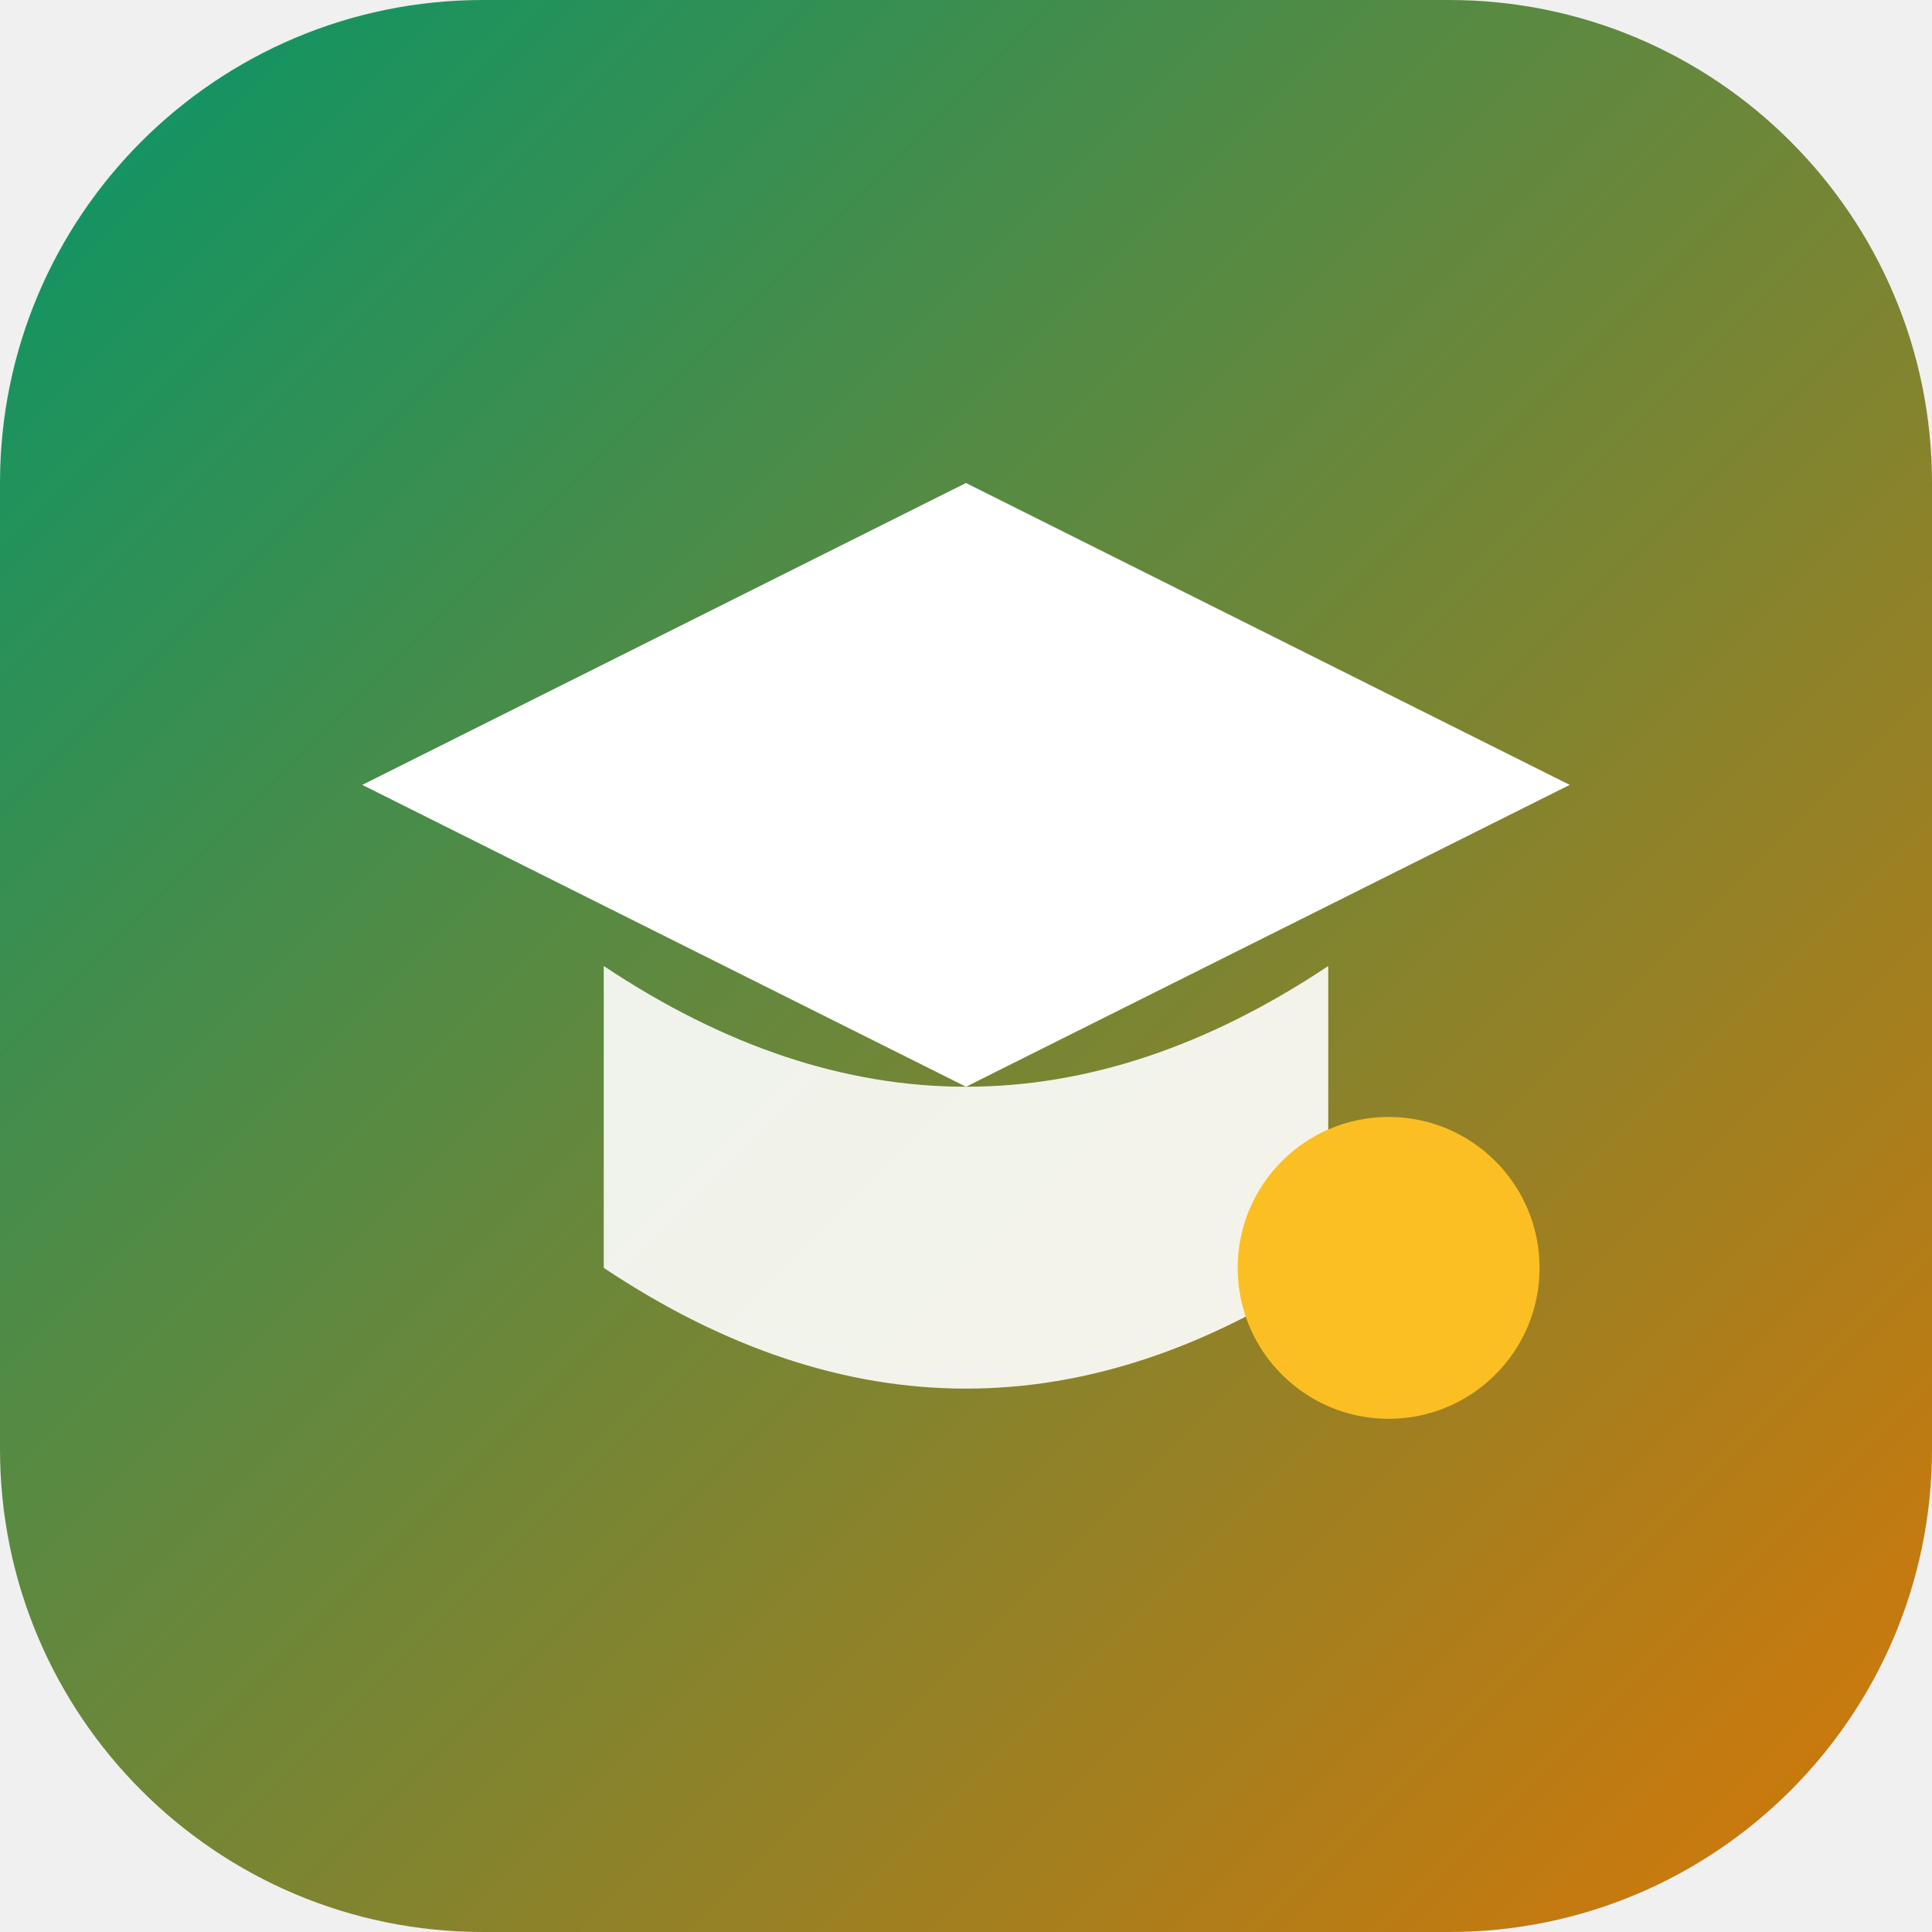
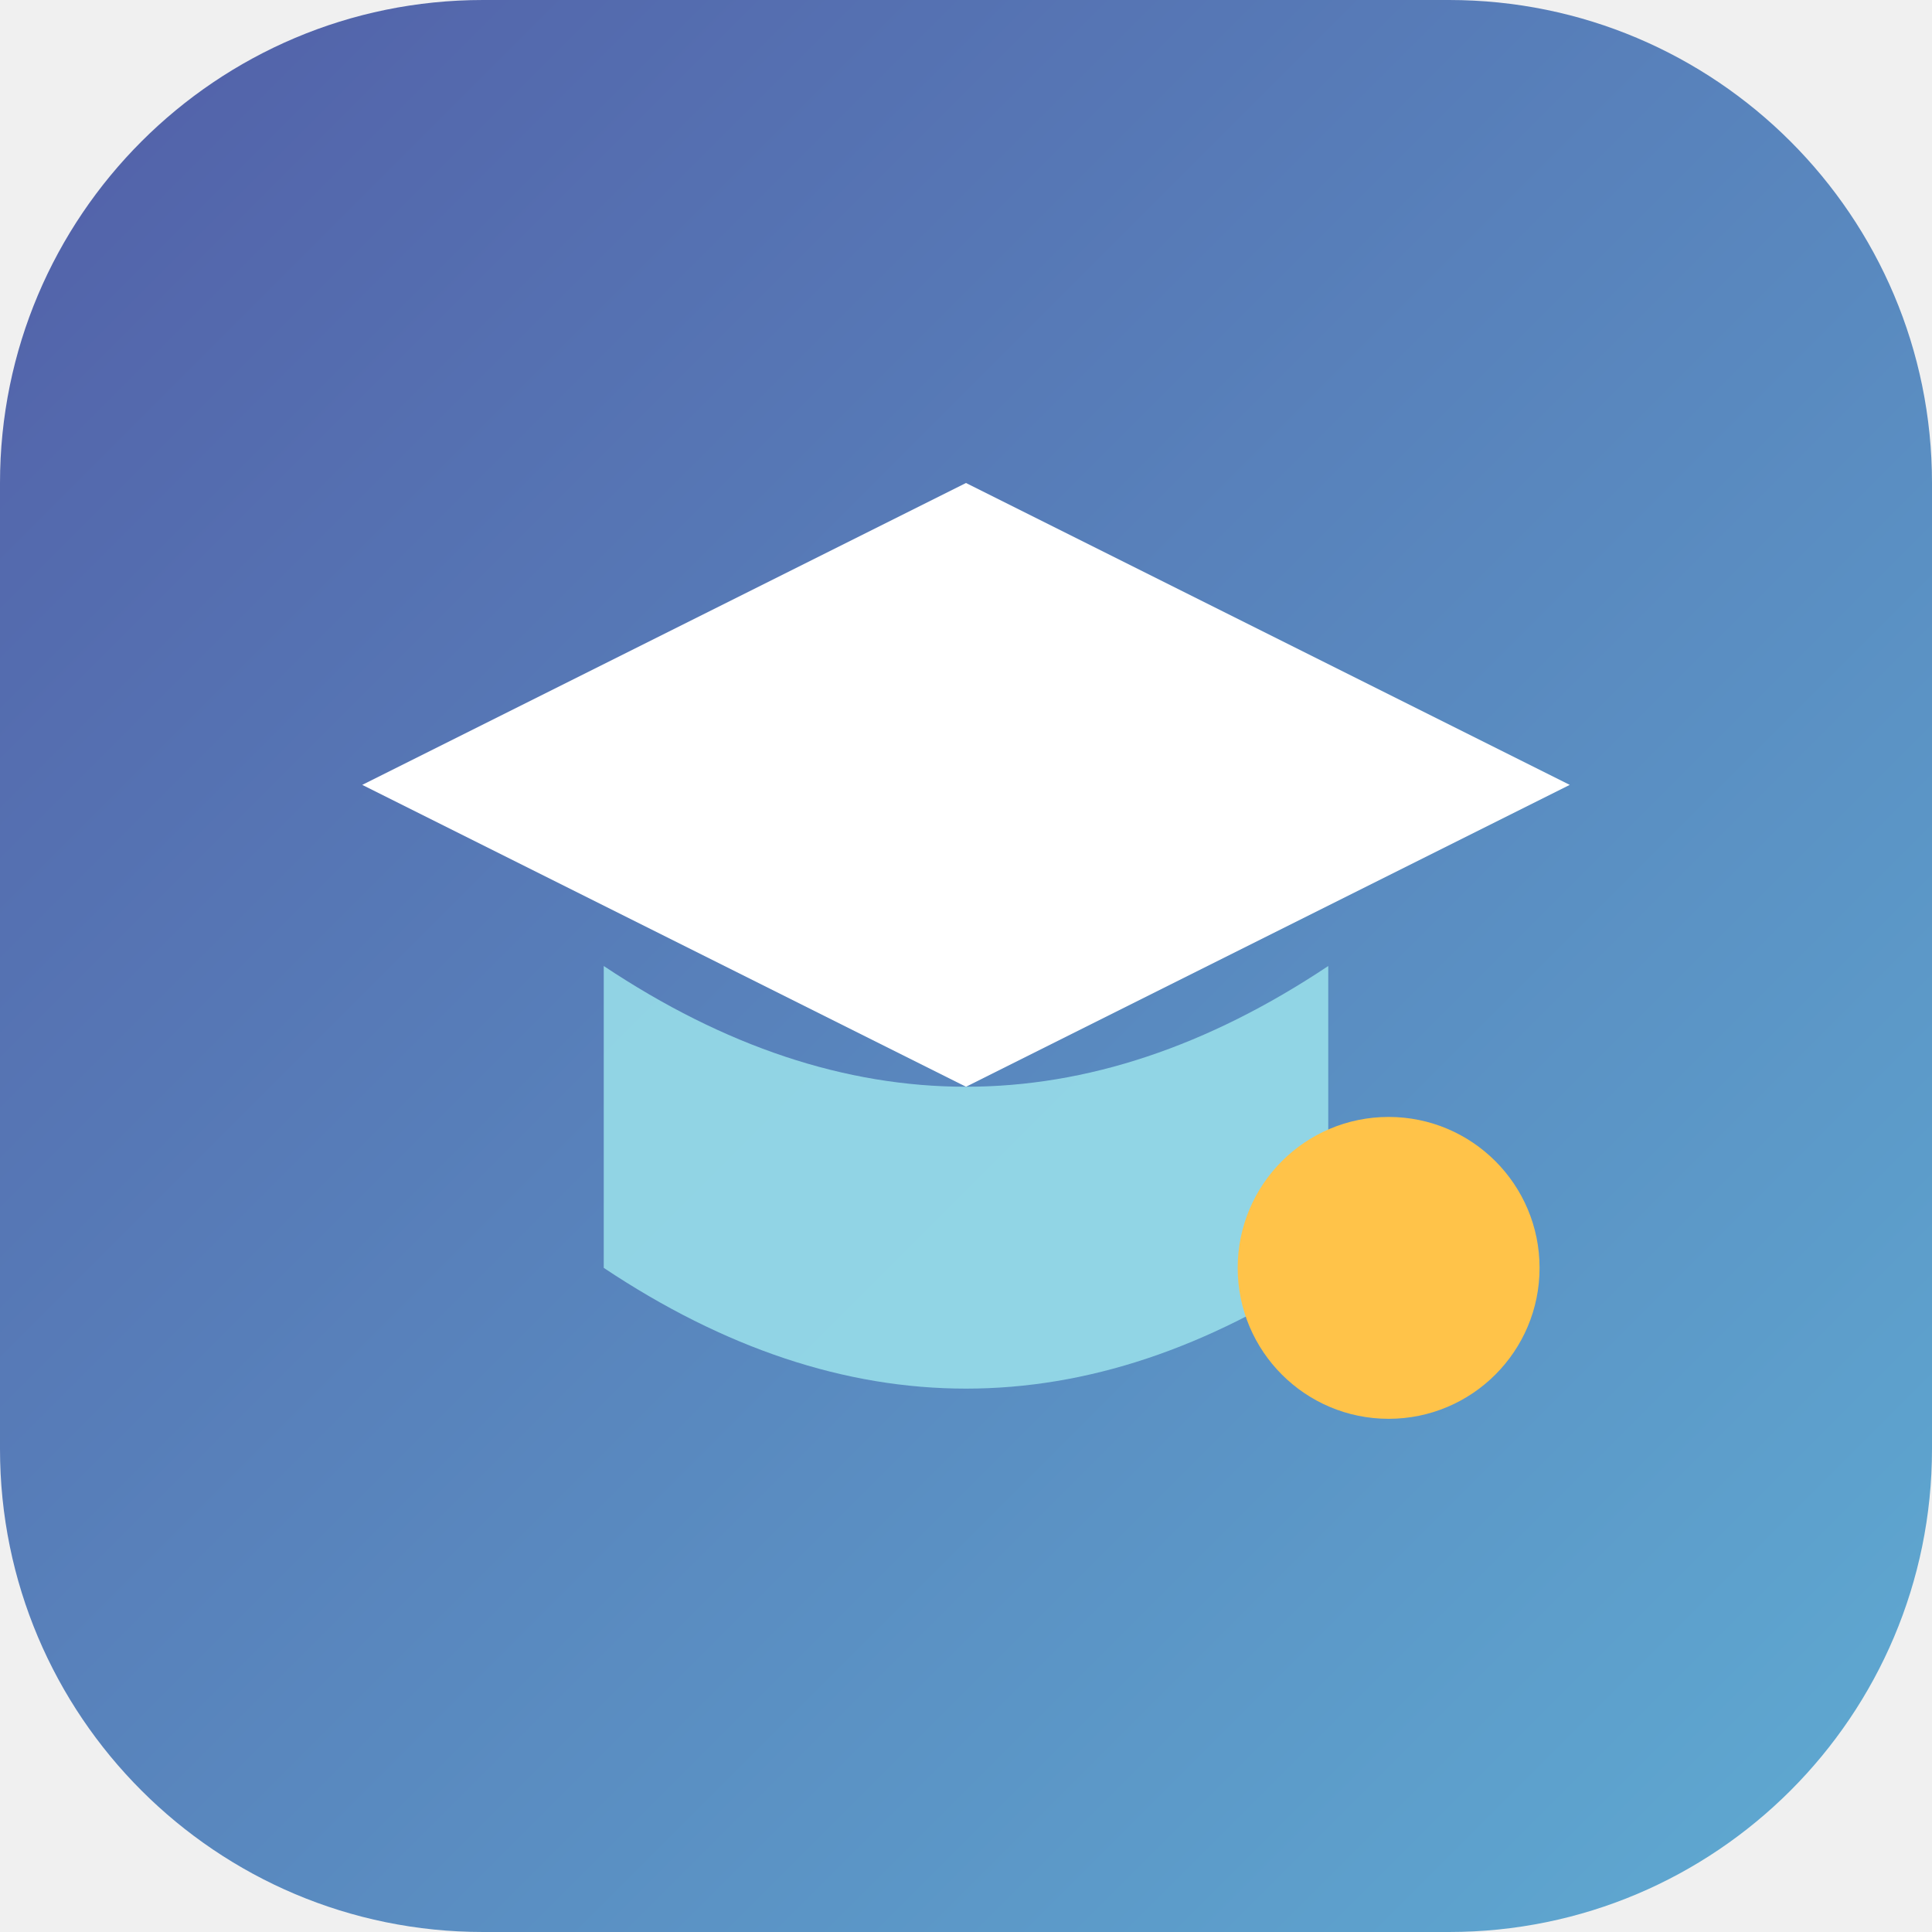
<svg xmlns="http://www.w3.org/2000/svg" viewBox="0 0 32 32">
  <defs>
    <linearGradient id="bg" x1="0%" y1="0%" x2="100%" y2="100%">
-       <stop offset="0%" stop-color="#059669" />
-       <stop offset="100%" stop-color="#d97706" />
+       <stop offset="0%" stop-color="#525EA7" />
+       <stop offset="100%" stop-color="#5FACD3" />
    </linearGradient>
  </defs>
  <rect width="32" height="32" rx="8" fill="url(#bg)" />
  <path d="M16 8 L6 13 L16 18 L26 13 Z" fill="#ffffff" />
-   <path d="M10 16 L10 21 Q16 25 22 21 L22 16 Q16 20 10 16 Z" fill="#ffffff" opacity="0.9" />
-   <circle cx="23" cy="21" r="2.5" fill="#fbbf24" />
+   <path d="M10 16 L10 21 Q16 25 22 21 L22 16 Q16 20 10 16 Z" fill="#97DDE9" opacity="0.9" />
+   <circle cx="23" cy="21" r="2.5" fill="#FFC349" />
</svg>
